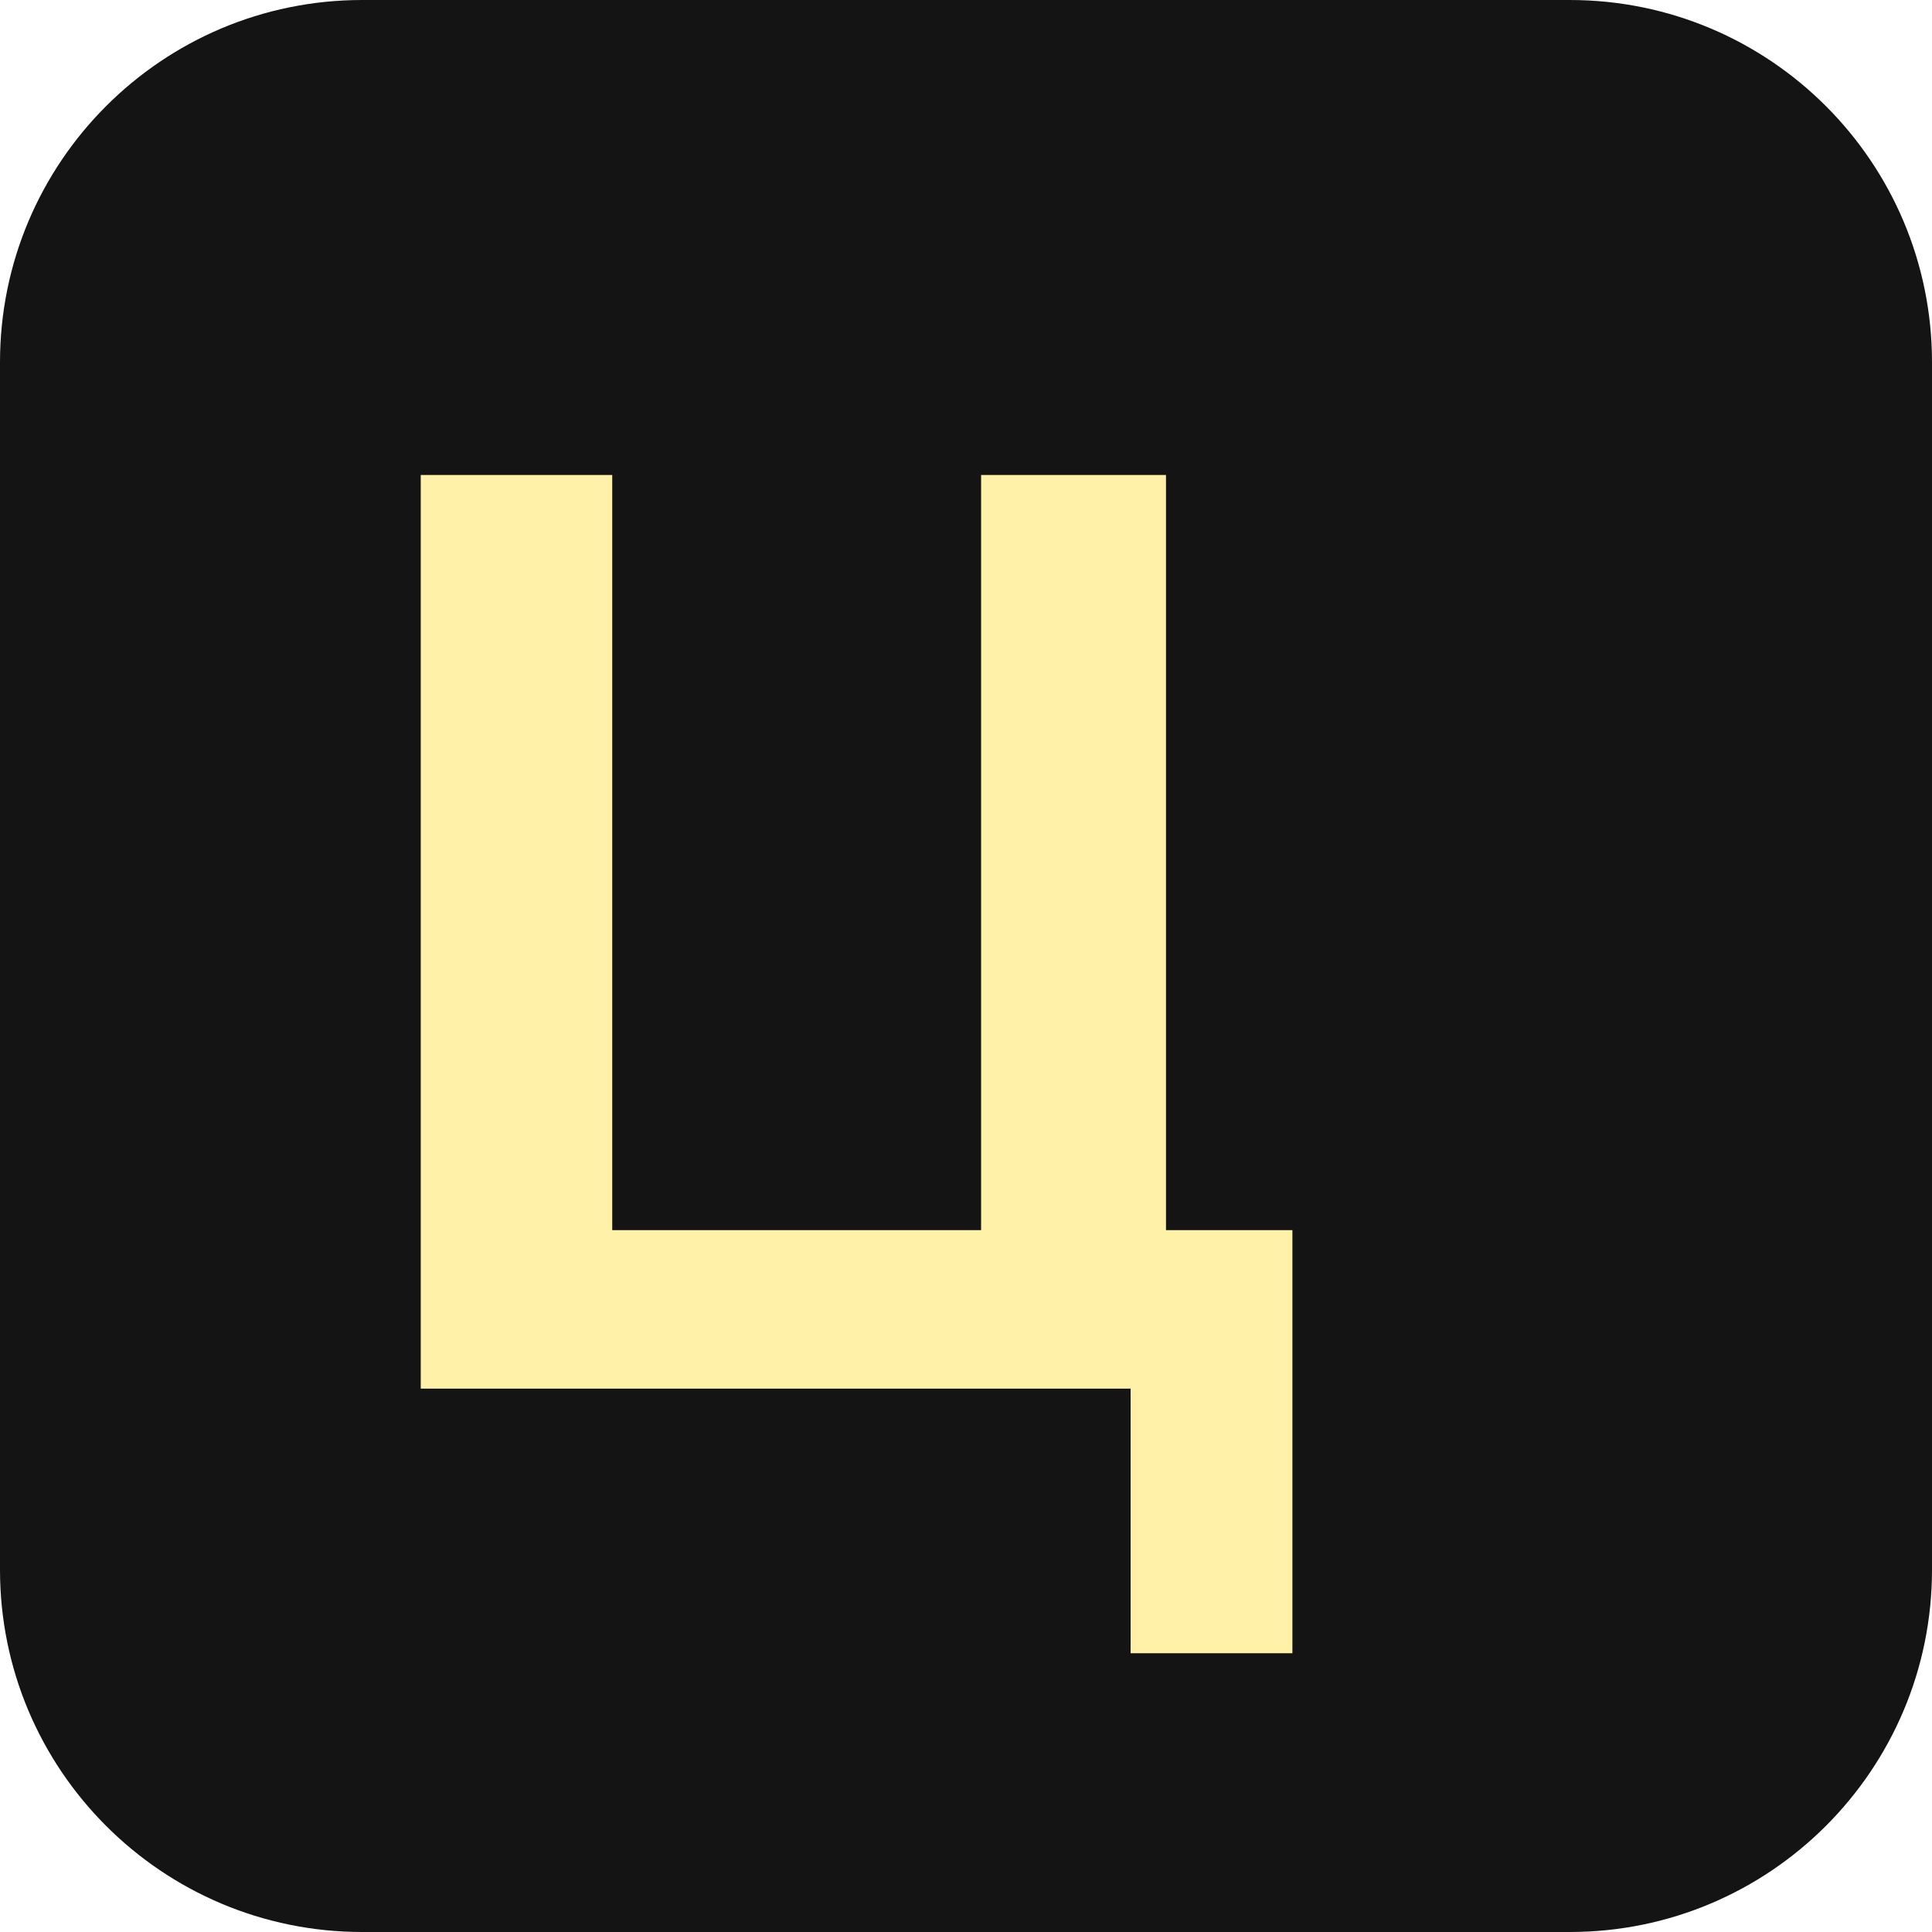
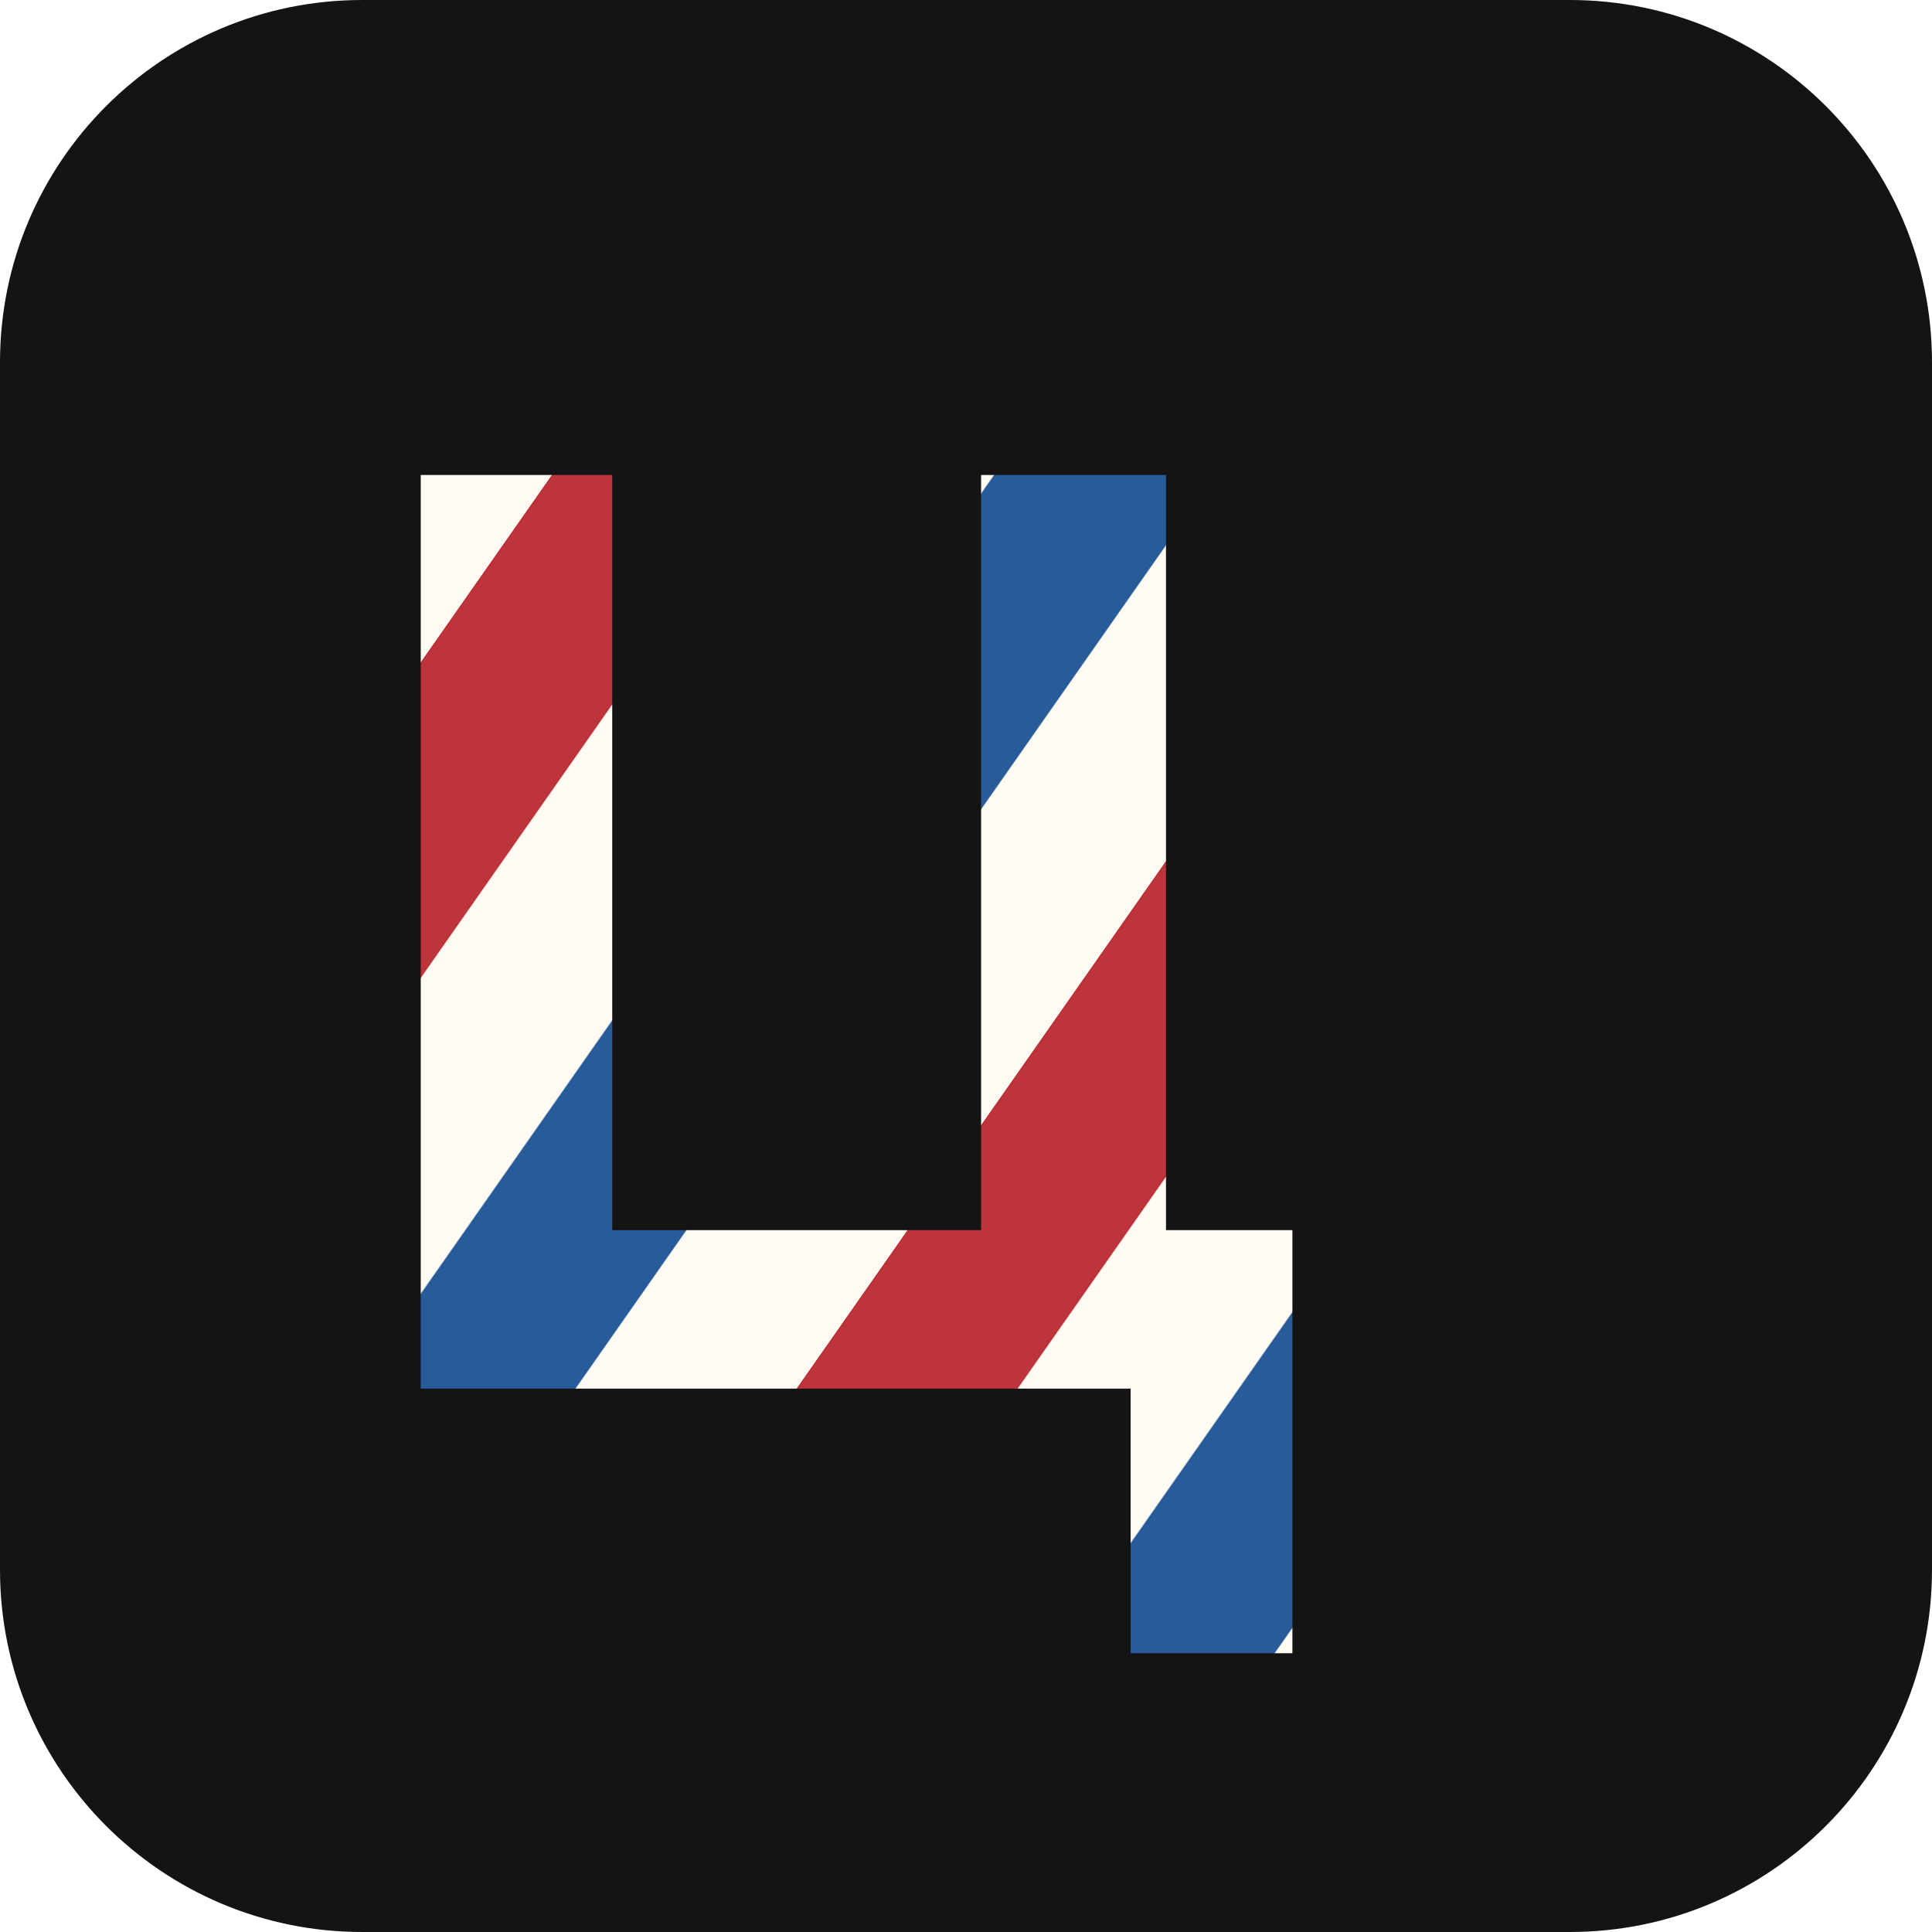
<svg xmlns="http://www.w3.org/2000/svg" viewBox="0 0 64 64">
+   <defs>
+     <pattern id="pole" width="24" height="24" patternUnits="userSpaceOnUse" patternTransform="rotate(35)">
+       <path fill="#fffaf2" d="M0 0h24v24H0z" />
+       <path fill="#bd343b" d="M0 0h6v24H0z" />
+       <path fill="#285b99" d="M12 0h6v24h-6z" />
+     </pattern>
+   </defs>
  <rect width="64" height="64" rx="12" fill="#141414" />
-   <text x="11" y="46" font-family="Arial,sans-serif" font-weight="900" font-size="44" fill="#fff2a8">Ц</text>
+   <text x="11" y="46" font-family="Arial,sans-serif" font-weight="900" font-size="44" fill="url(#pole)">Ц</text>
</svg>
